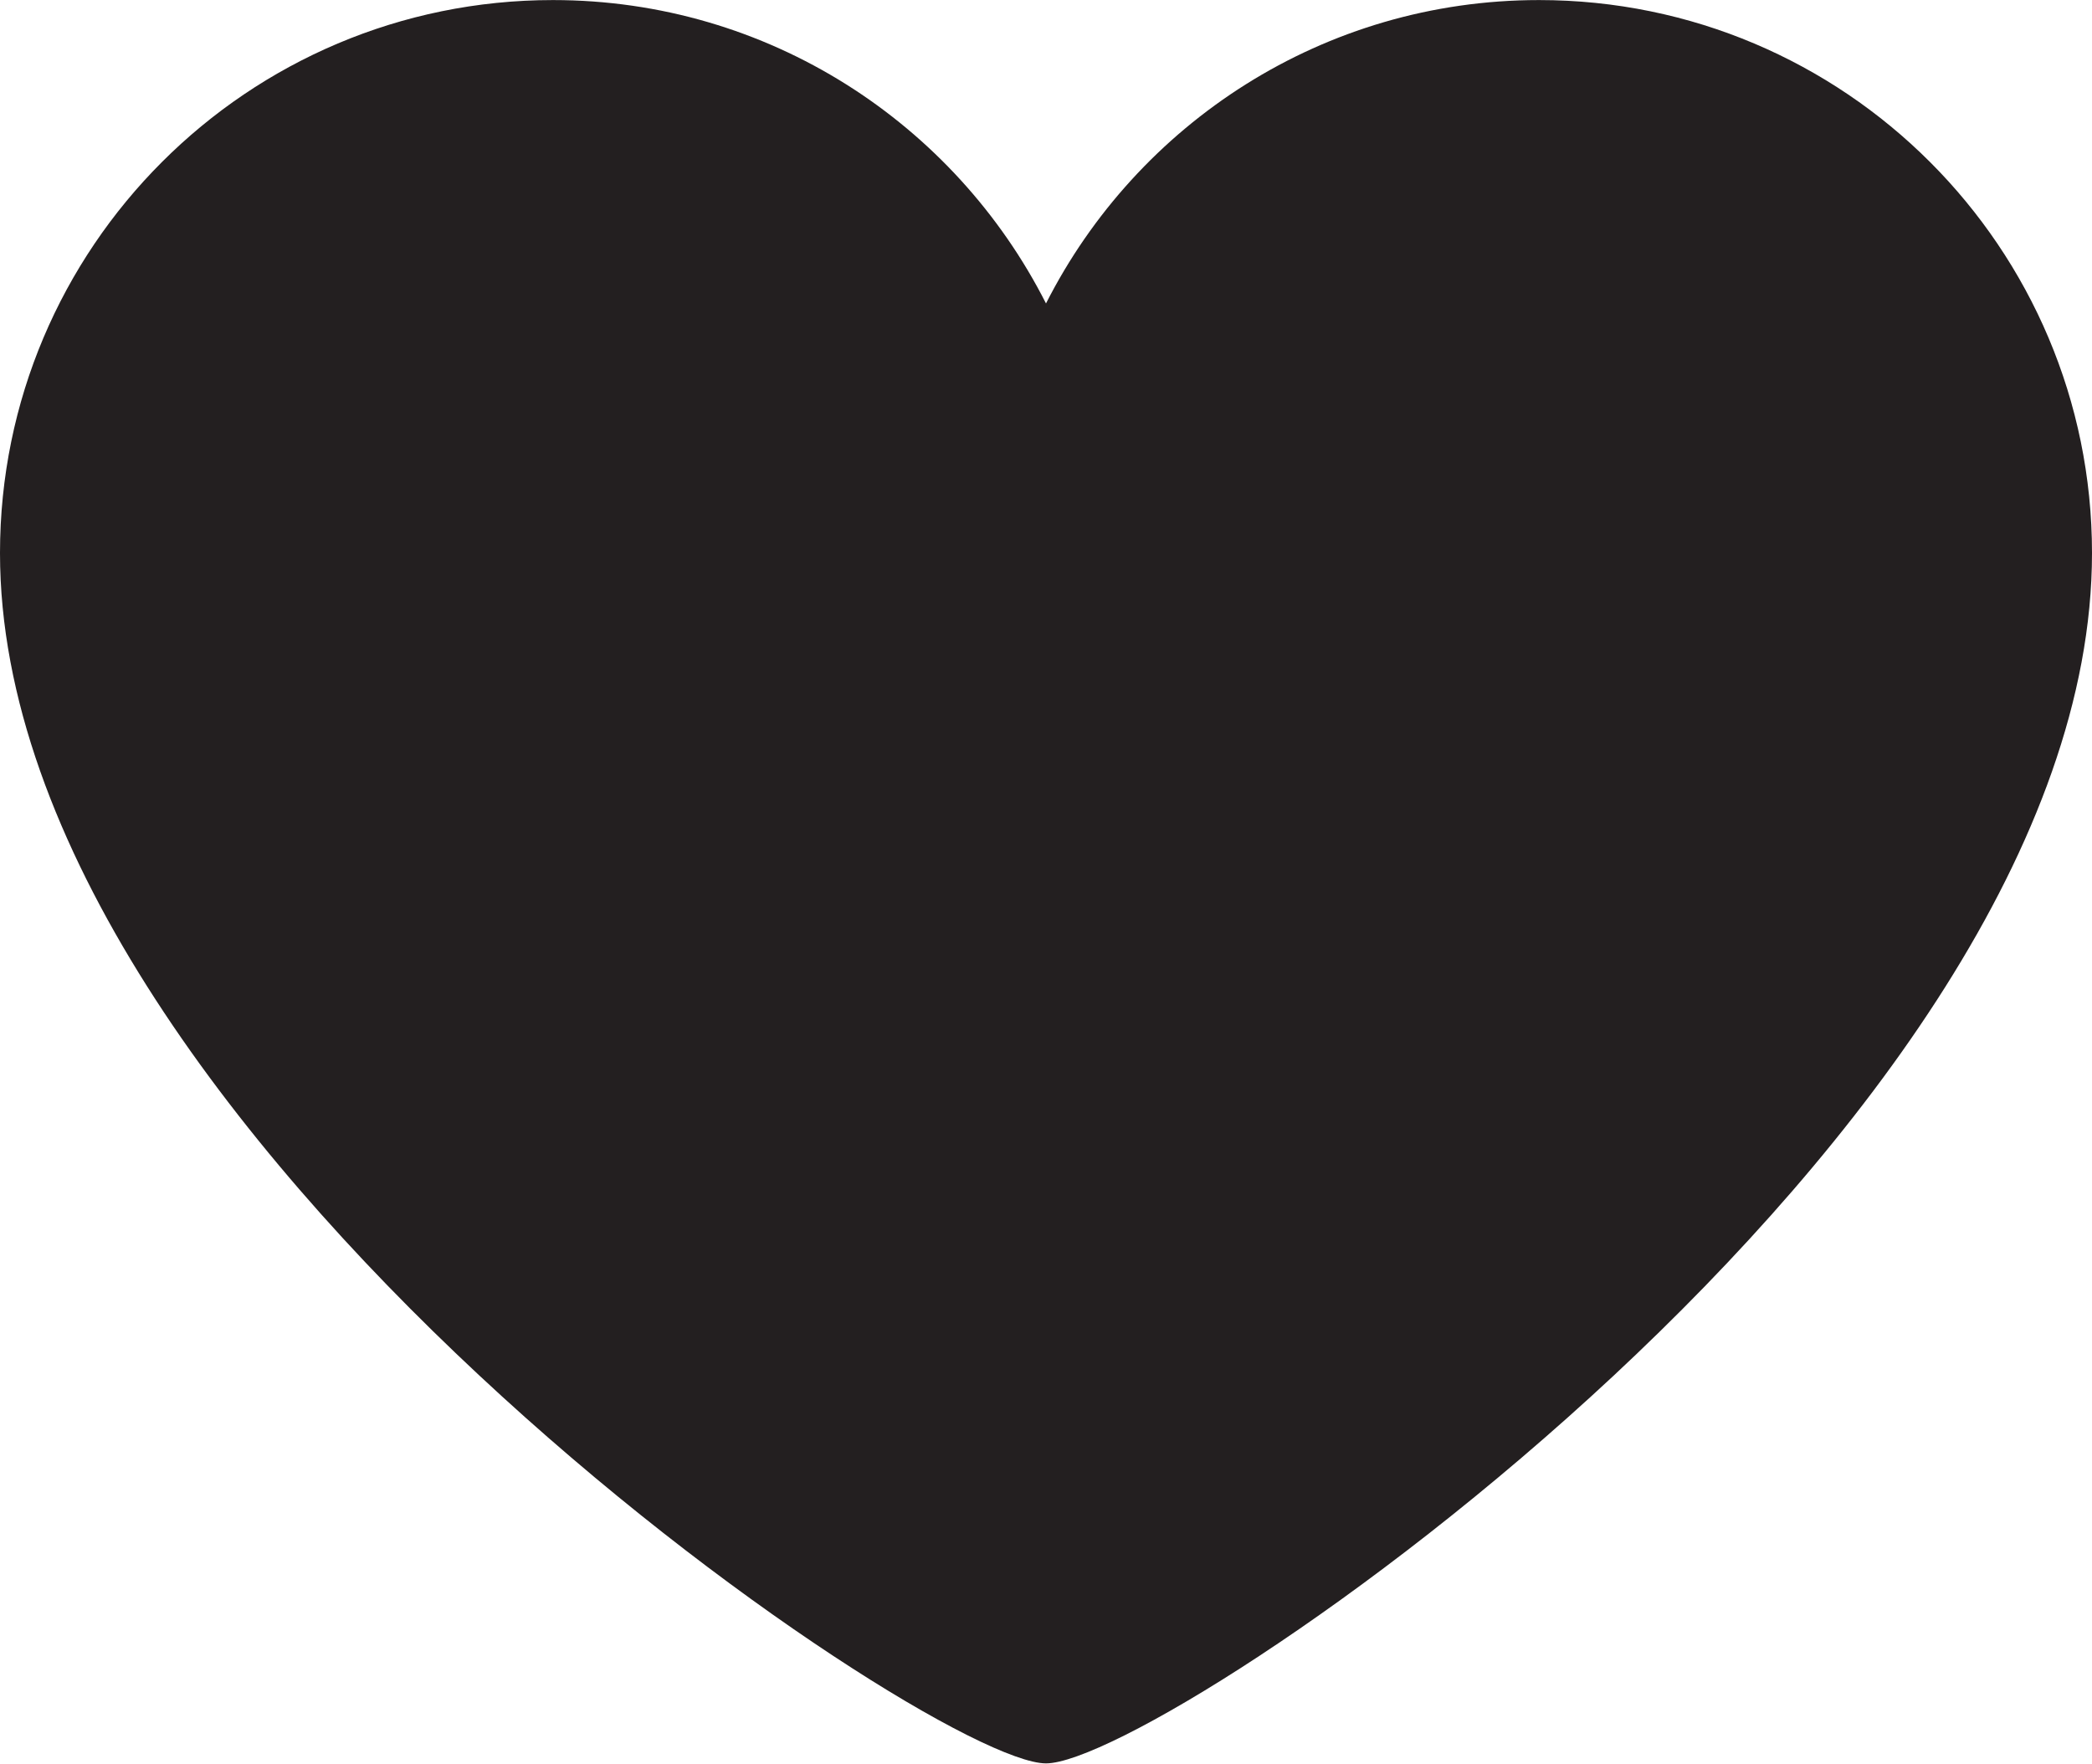
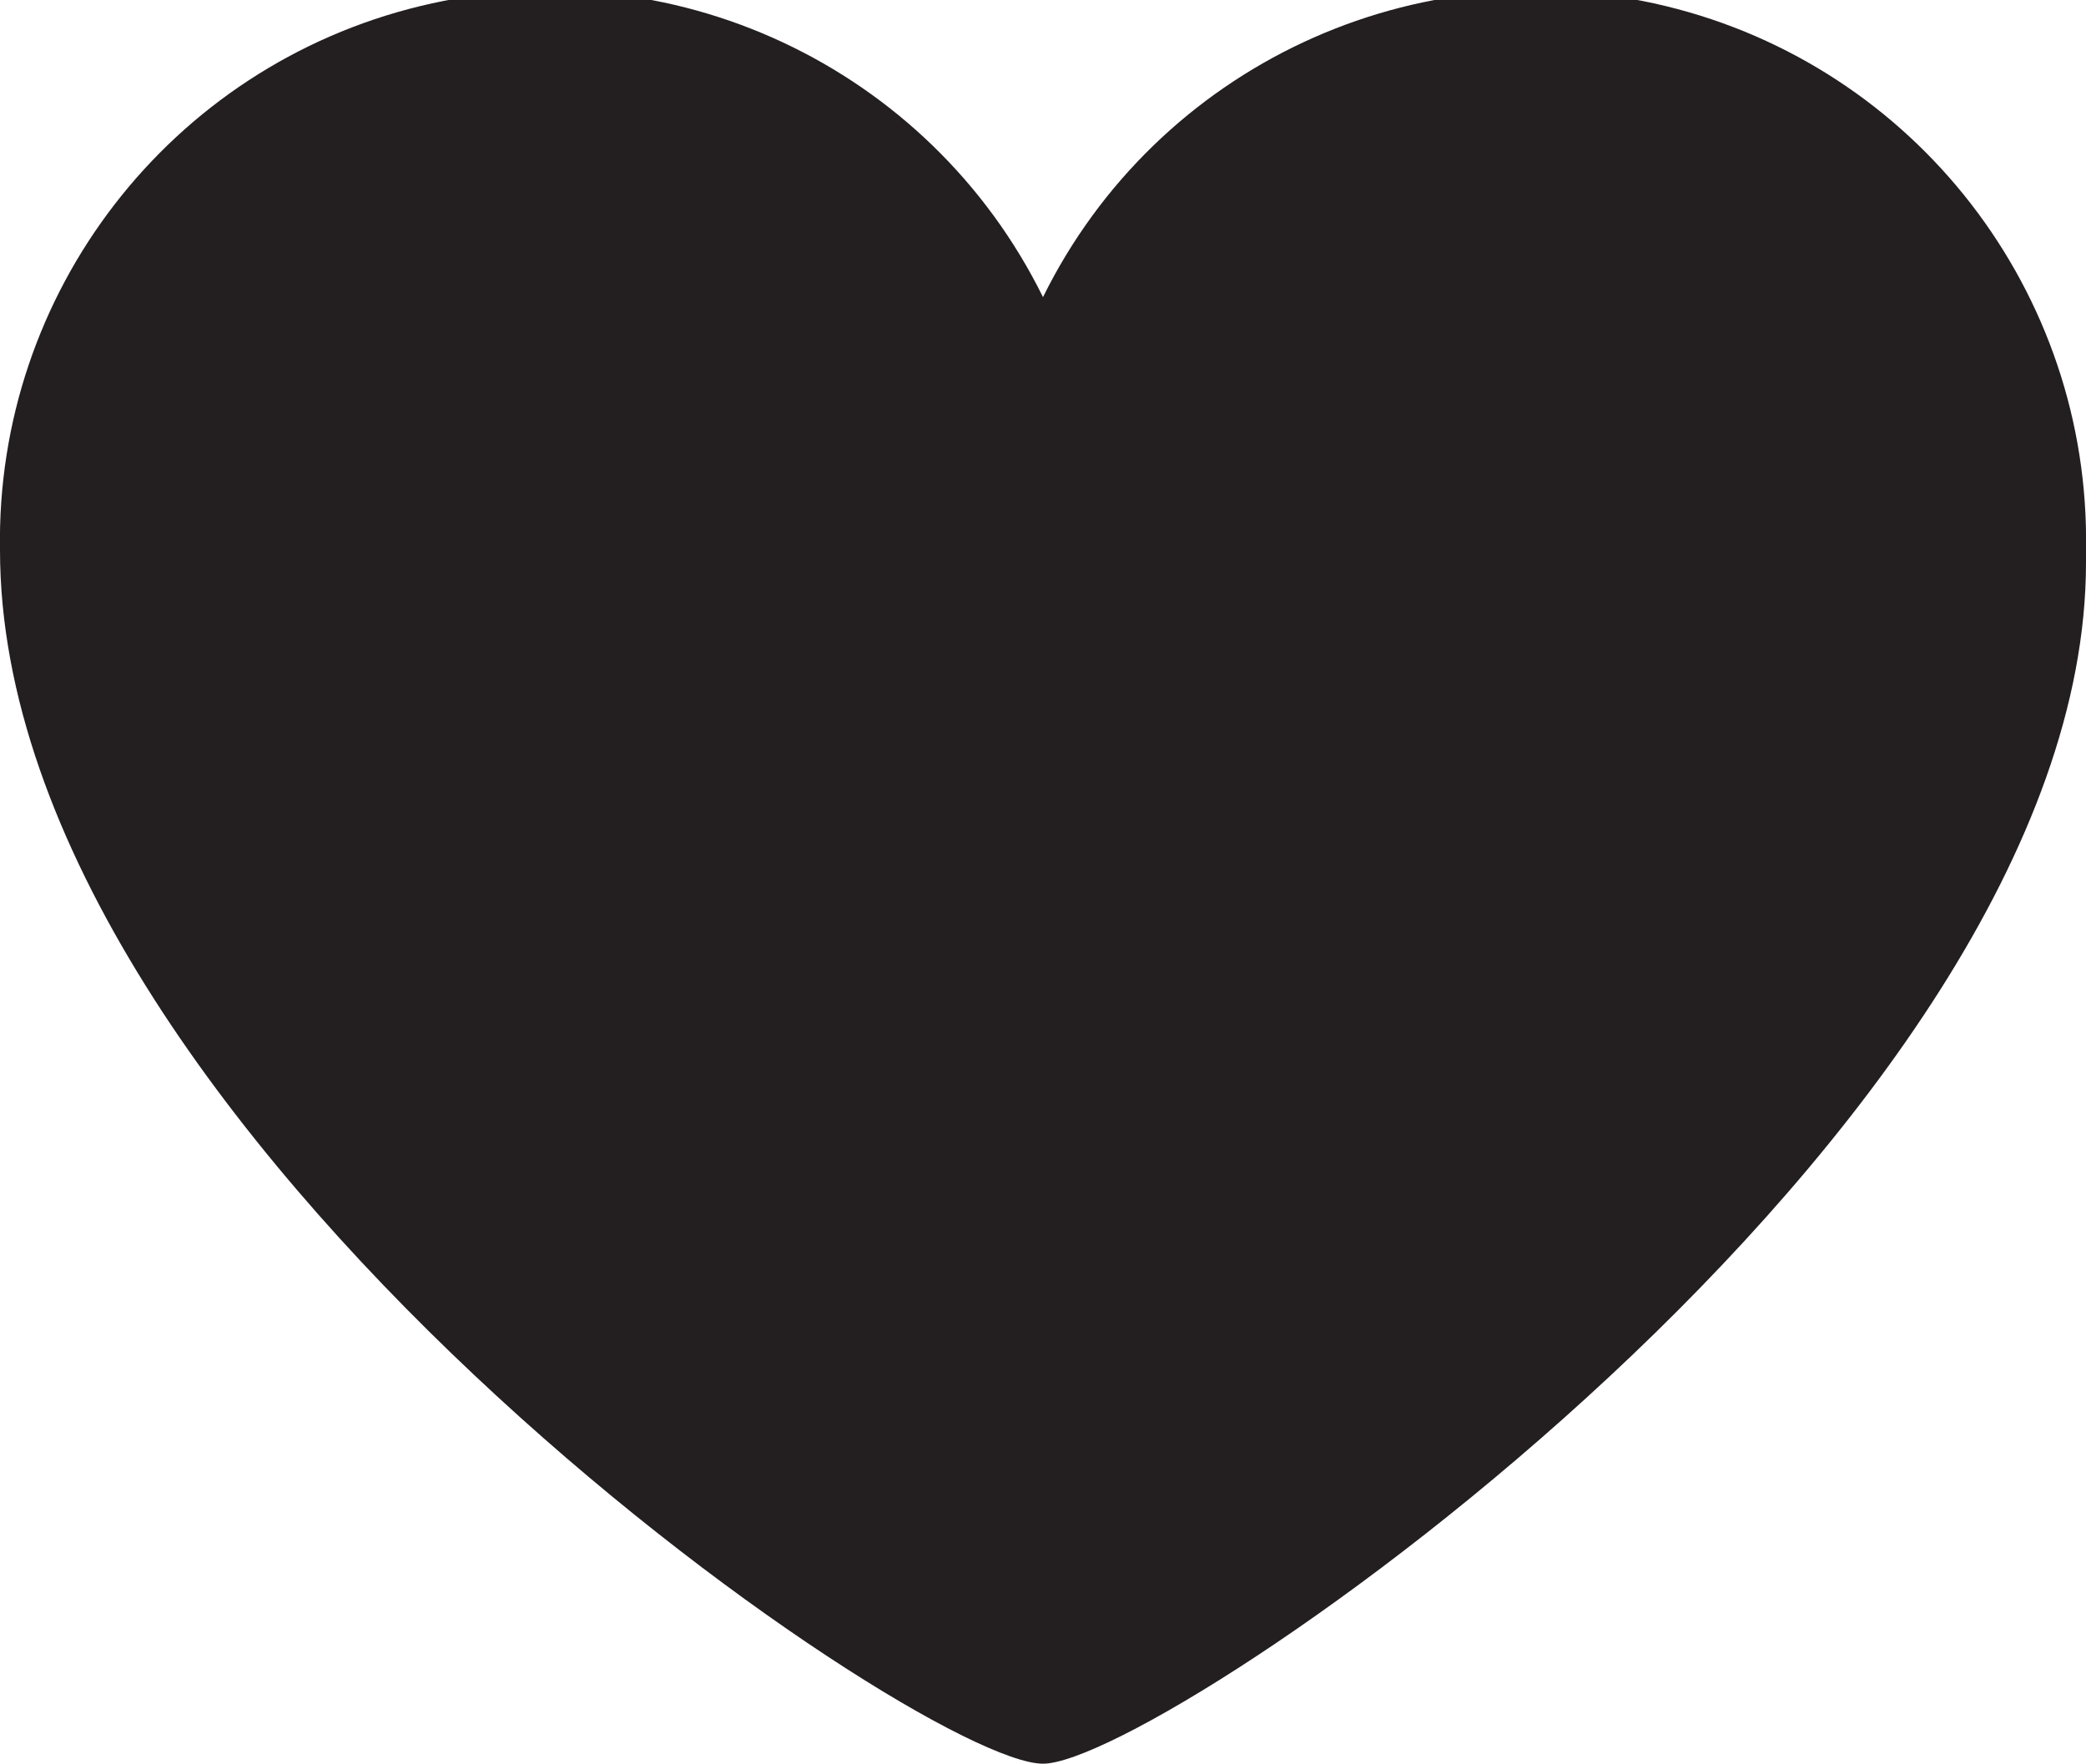
- <svg xmlns="http://www.w3.org/2000/svg" version="1.1" id="Layer_1" x="0px" y="0px" width="33.05px" height="27.857px" viewBox="47.475 50.071 33.05 27.857" enable-background="new 47.475 50.071 33.05 27.857" xml:space="preserve">
-   <path fill="#231F20" d="M80.525,58.808c0-4.825-3.912-8.736-8.736-8.736c-3.405,0-6.348,1.951-7.789,4.793 c-1.441-2.842-4.384-4.793-7.789-4.793c-4.825,0-8.736,3.911-8.736,8.736c0,9.127,14.657,19.121,16.525,19.121 C65.869,77.929,80.525,67.979,80.525,58.808z" />
+ <svg xmlns="http://www.w3.org/2000/svg" width="33" height="27.9" viewBox="47.5 50.1 33 27.9">
+   <path fill="#231F20" d="M80.5 58.8a8.7 8.7 0 00-16.5-4 8.7 8.7 0 00-16.5 4C47.5 68 62 78 64 78c1.9 0 16.5-10 16.5-19z" />
</svg>
